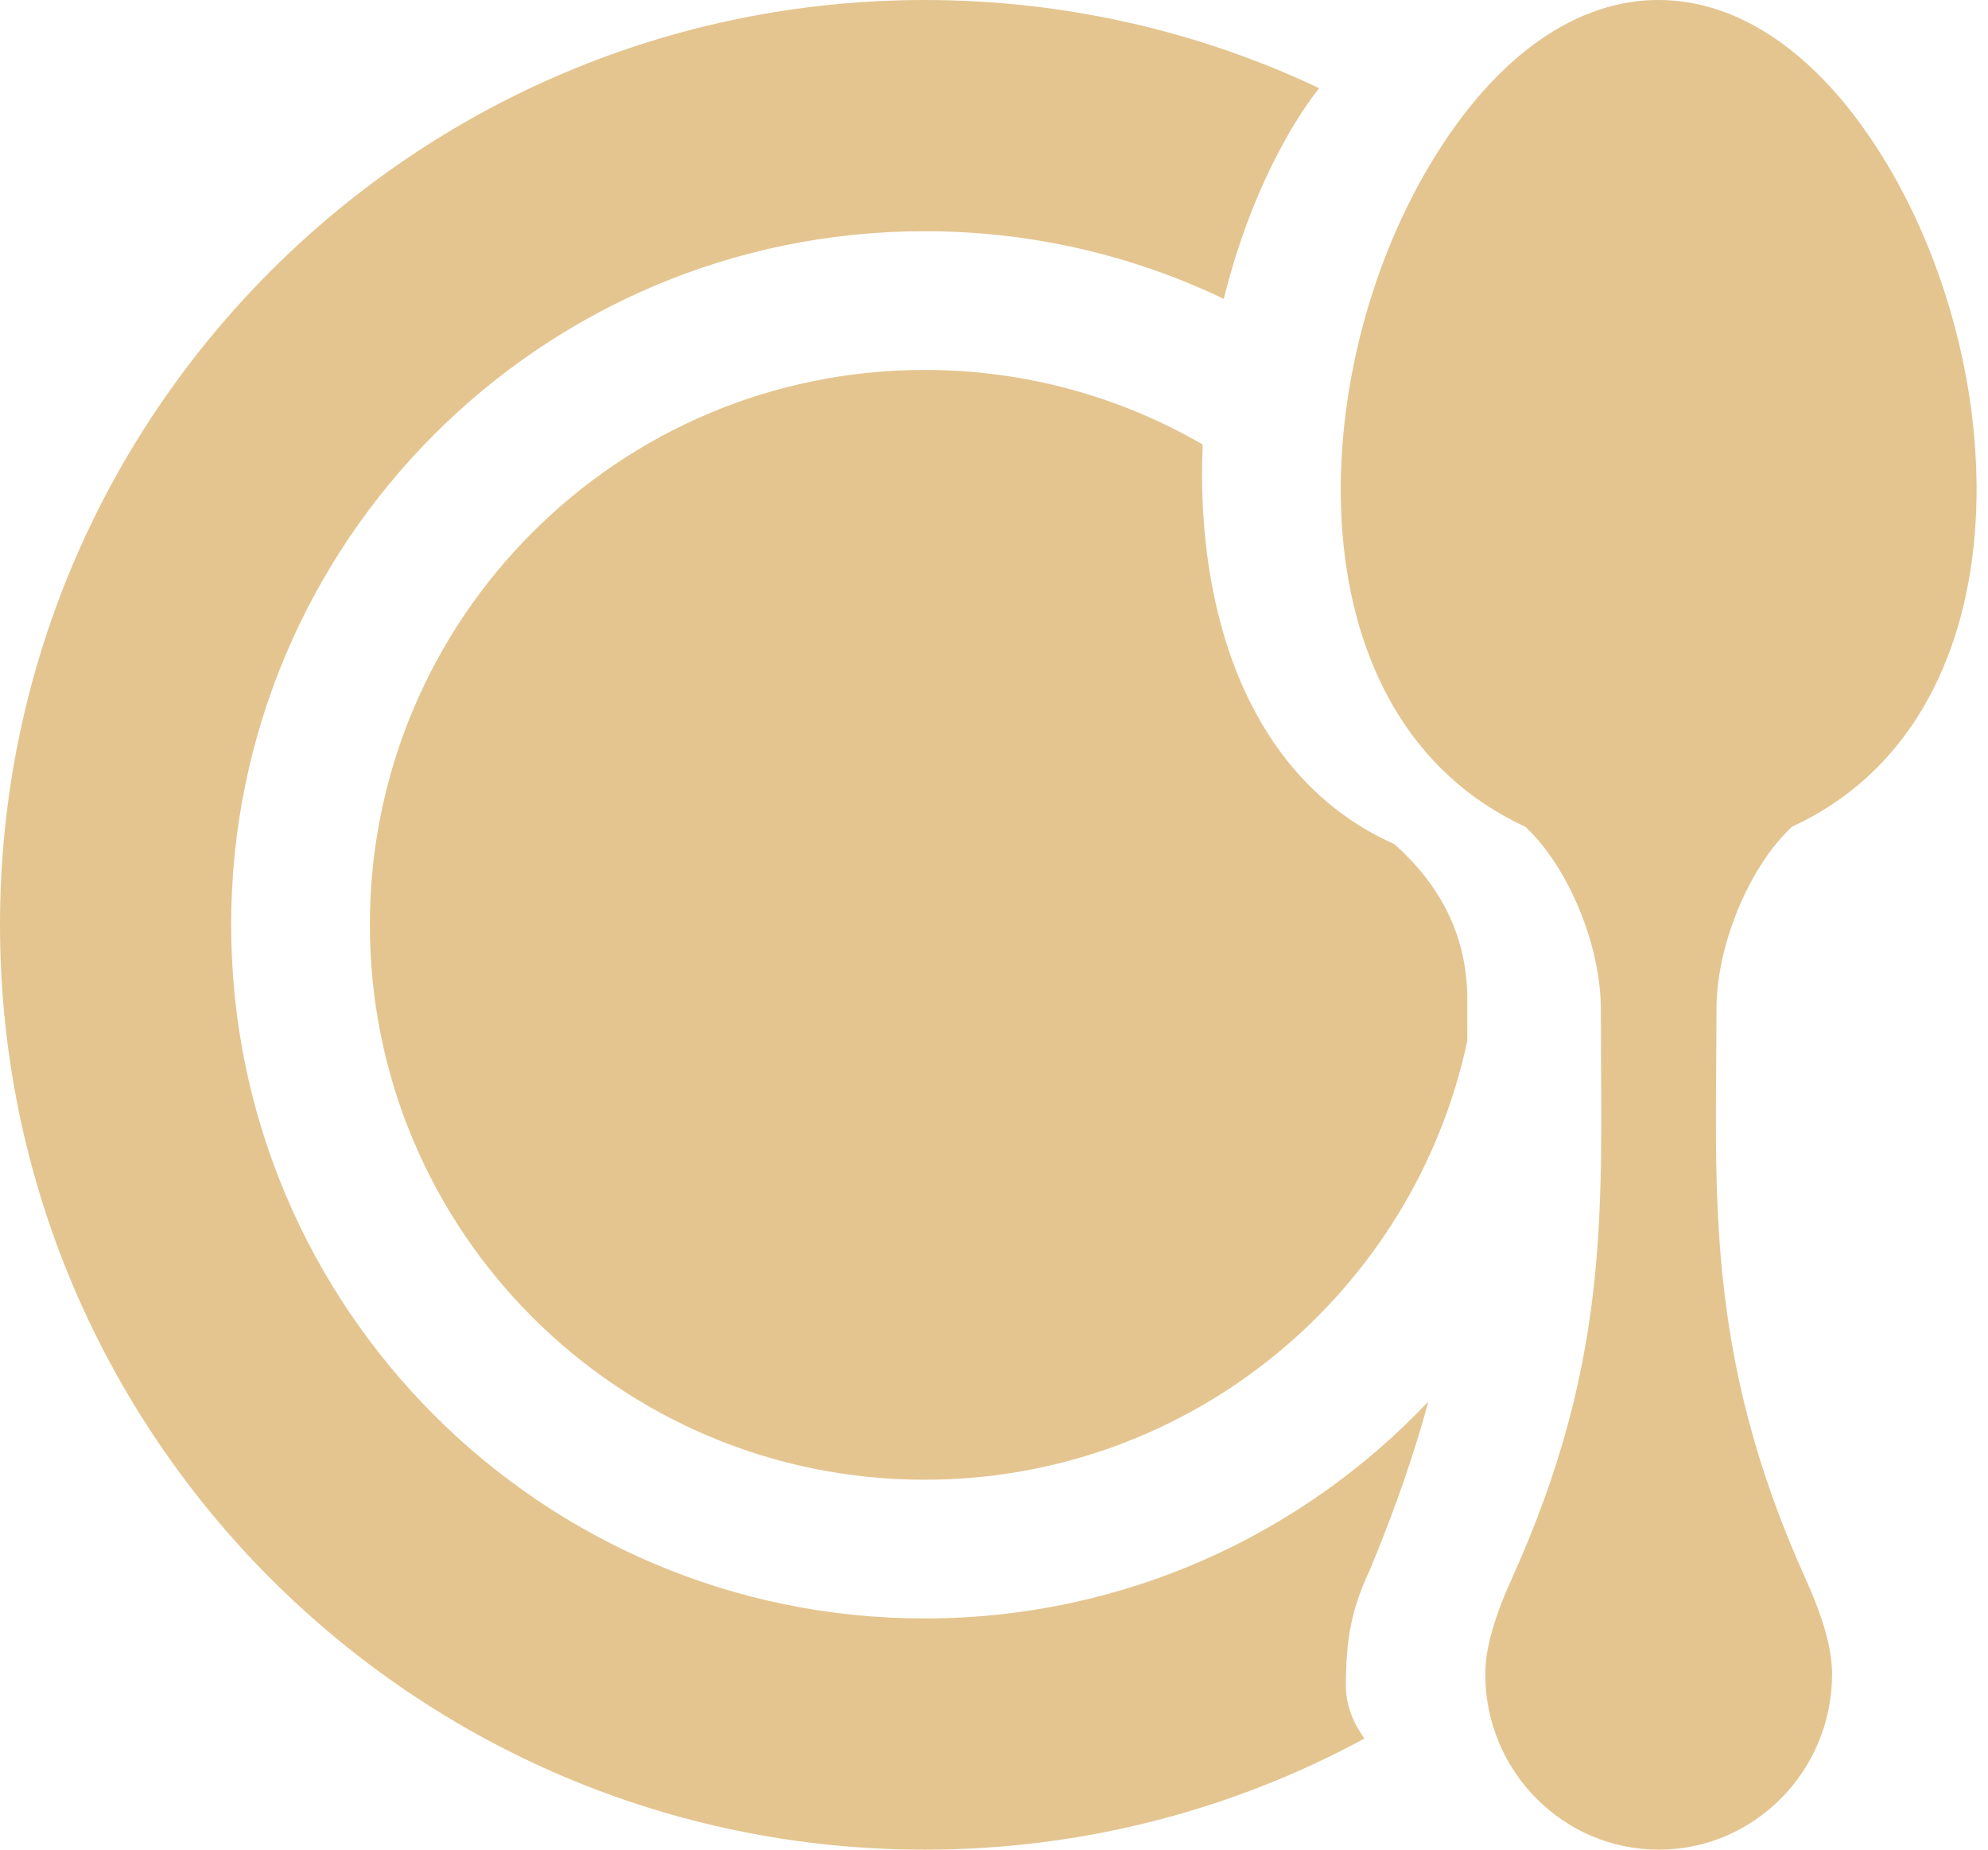
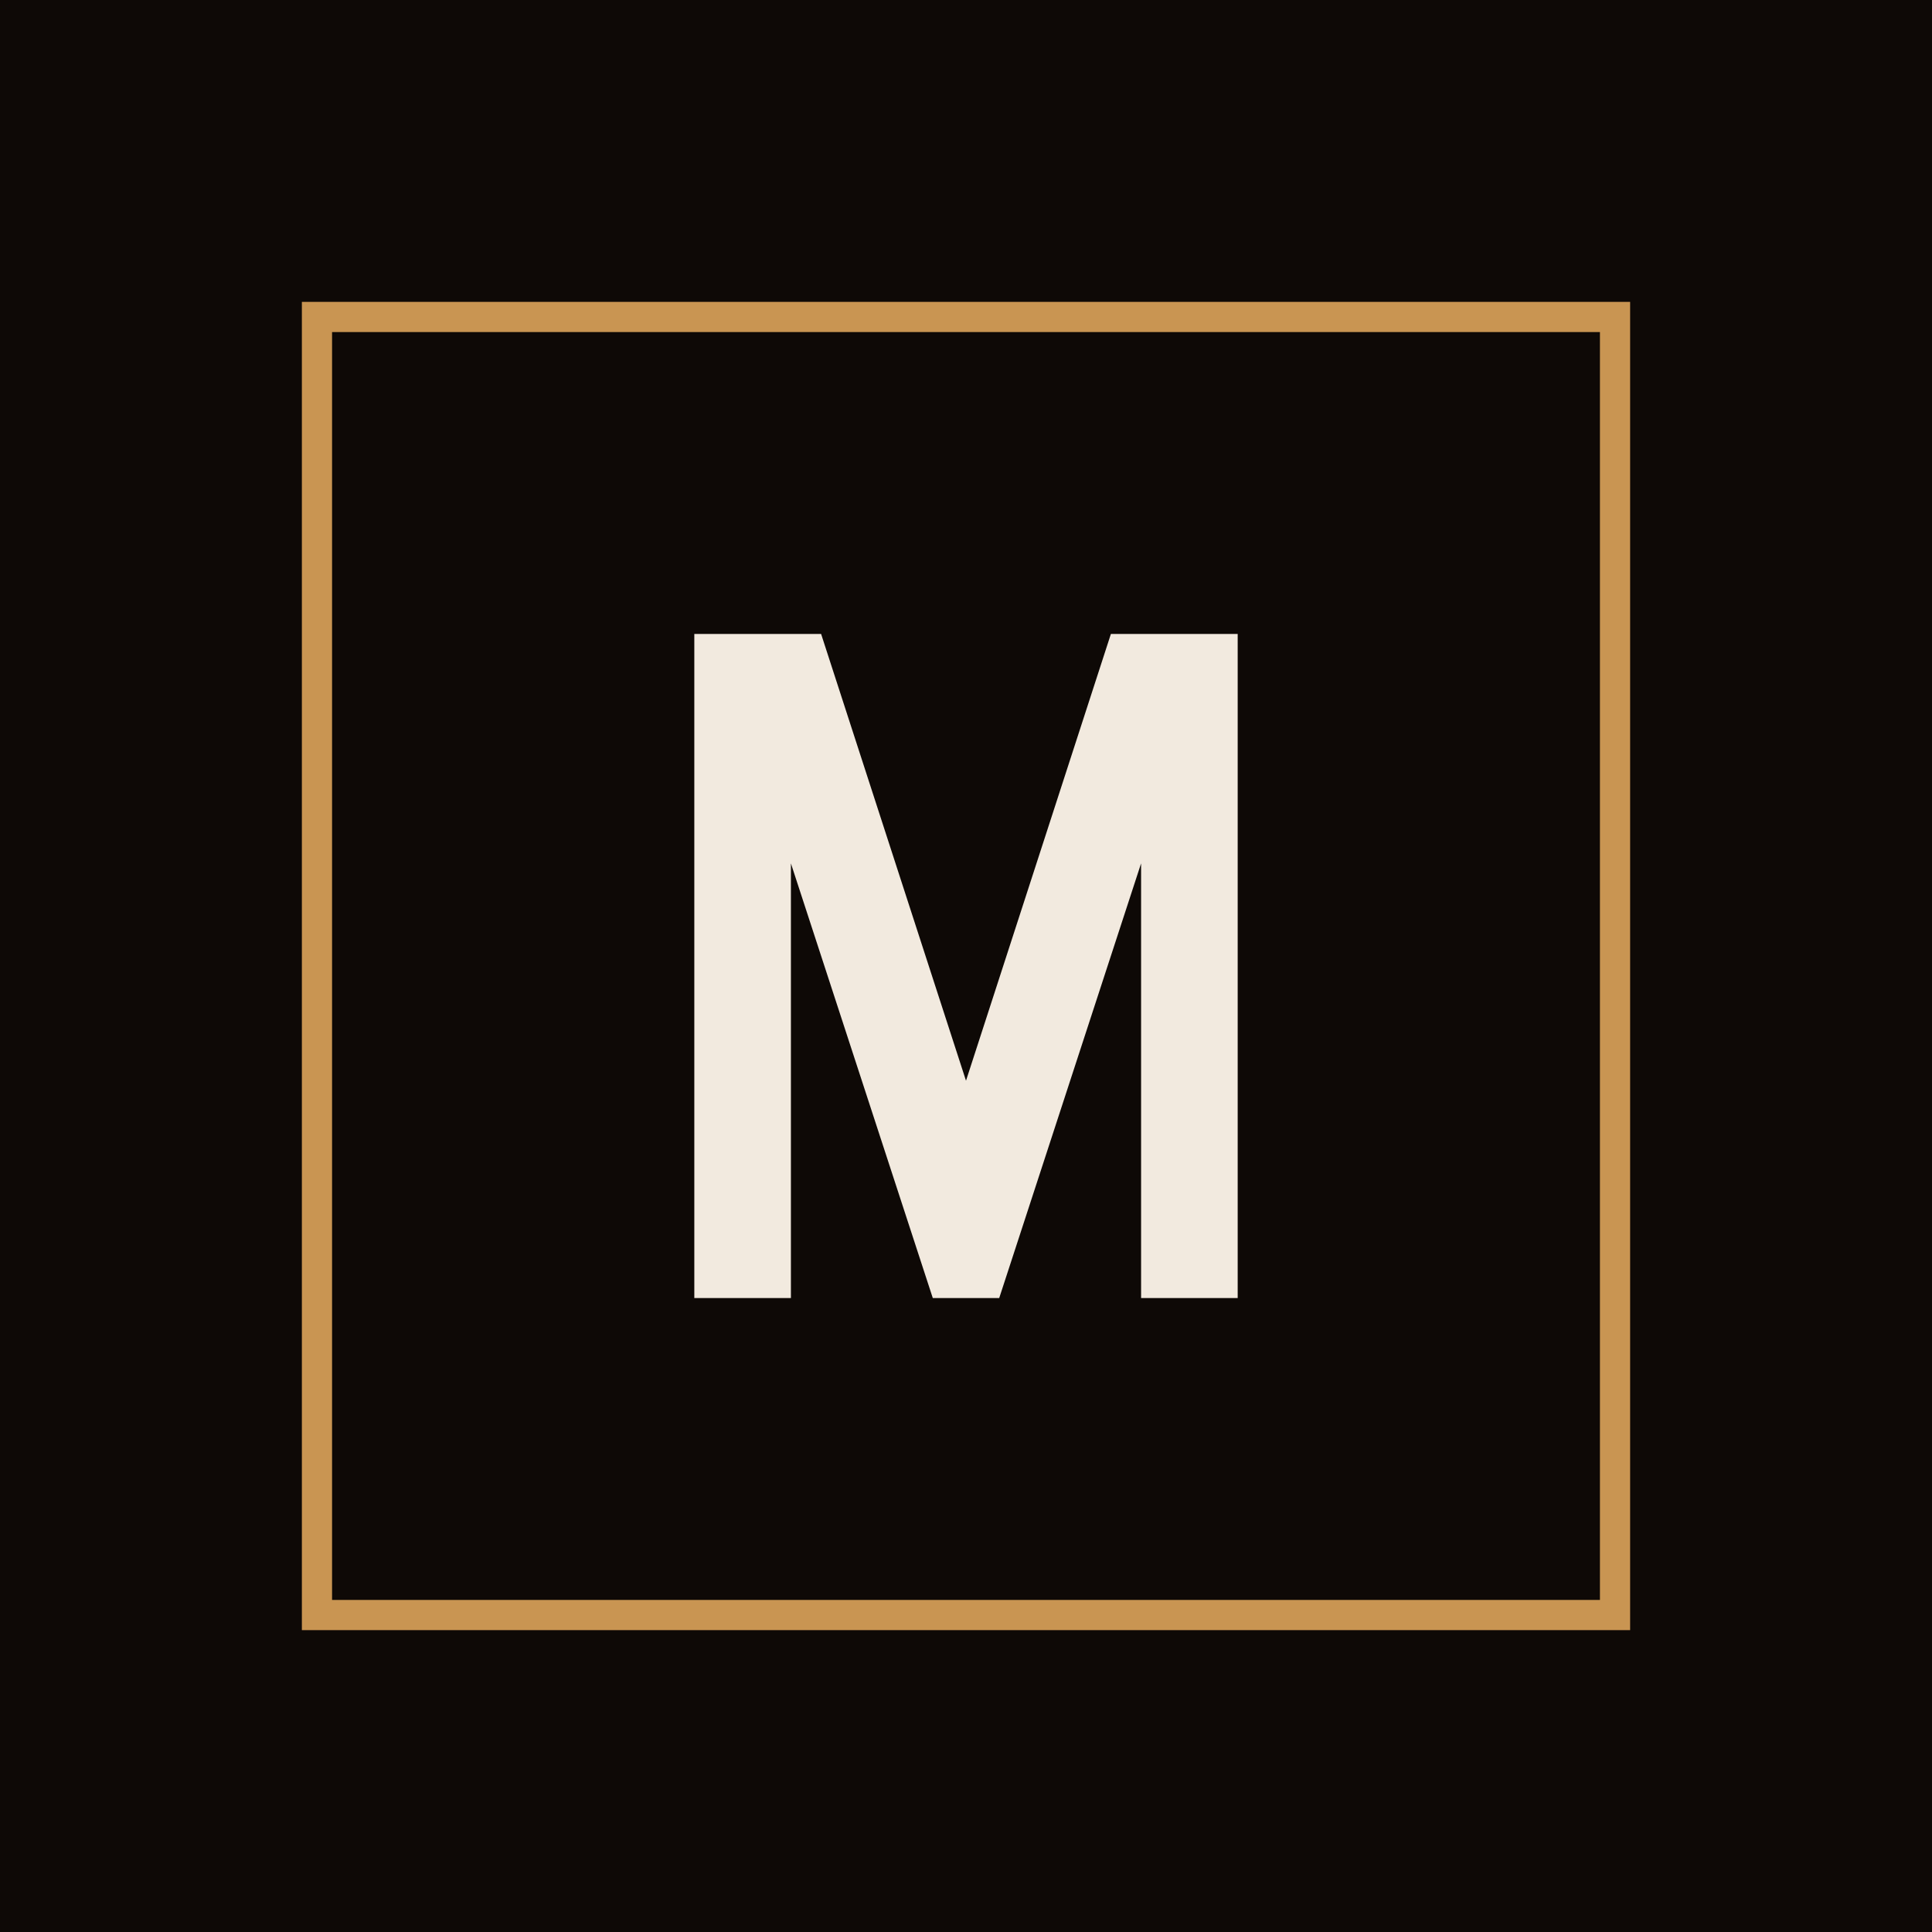
- <svg xmlns="http://www.w3.org/2000/svg" width="43" height="40" viewBox="0 0 43 40" fill="none">
-   <path fill-rule="evenodd" clip-rule="evenodd" d="M29.513 37.597C26.684 39.13 23.444 40 20 40C8.954 40 0 31.046 0 20C0 8.954 8.954 0 20 0C23.052 0 25.945 0.684 28.533 1.906C28.366 2.119 28.209 2.343 28.062 2.579C27.37 3.69 26.825 5.032 26.47 6.463C24.511 5.525 22.317 5 20 5C11.716 5 5 11.716 5 20C5 28.284 11.716 35 20 35C24.291 35 28.162 33.198 30.896 30.309C30.596 31.415 30.189 32.603 29.637 33.932C29.226 34.809 29.112 35.449 29.112 36.46C29.112 36.866 29.26 37.247 29.513 37.597ZM26.014 9.613C25.857 13.277 27.031 16.866 30.163 18.256C31.135 19.128 31.738 20.212 31.738 21.62C31.738 21.922 31.738 22.219 31.737 22.51C30.583 27.932 25.767 32 20 32C13.373 32 8 26.627 8 20C8 13.373 13.373 8 20 8C22.191 8 24.246 8.587 26.014 9.613Z" fill="#E4C590" />
-   <path d="M38.761 17.878C43.798 15.558 43.578 8.151 40.81 3.539C38 -1.146 33.794 -1.214 30.943 3.539C28.19 8.126 27.936 15.549 32.992 17.878C33.918 18.741 34.626 20.435 34.626 21.827C34.626 26.016 34.884 29.309 32.7 34.139C32.309 35.007 32.126 35.663 32.126 36.206C32.126 38.298 33.808 40 35.877 40C37.945 40 39.627 38.298 39.627 36.206C39.627 35.663 39.444 35.007 39.053 34.139C36.839 29.242 37.127 25.722 37.127 21.827C37.127 20.435 37.835 18.741 38.761 17.878Z" fill="#E4C590" />
+ <svg xmlns="http://www.w3.org/2000/svg" width="64" height="64" viewBox="0 0 64 64" fill="none">
+   <rect width="64" height="64" fill="#0E0906" />
+   <rect x="10.5" y="10.5" width="43" height="43" stroke="#C99552" />
+   <path d="M23 43V21H27.2L32 35.8L36.8 21H41V43H37.8V28.6L33.1 43H30.9L26.2 28.6V43H23Z" fill="#F2EADF" />
</svg>
